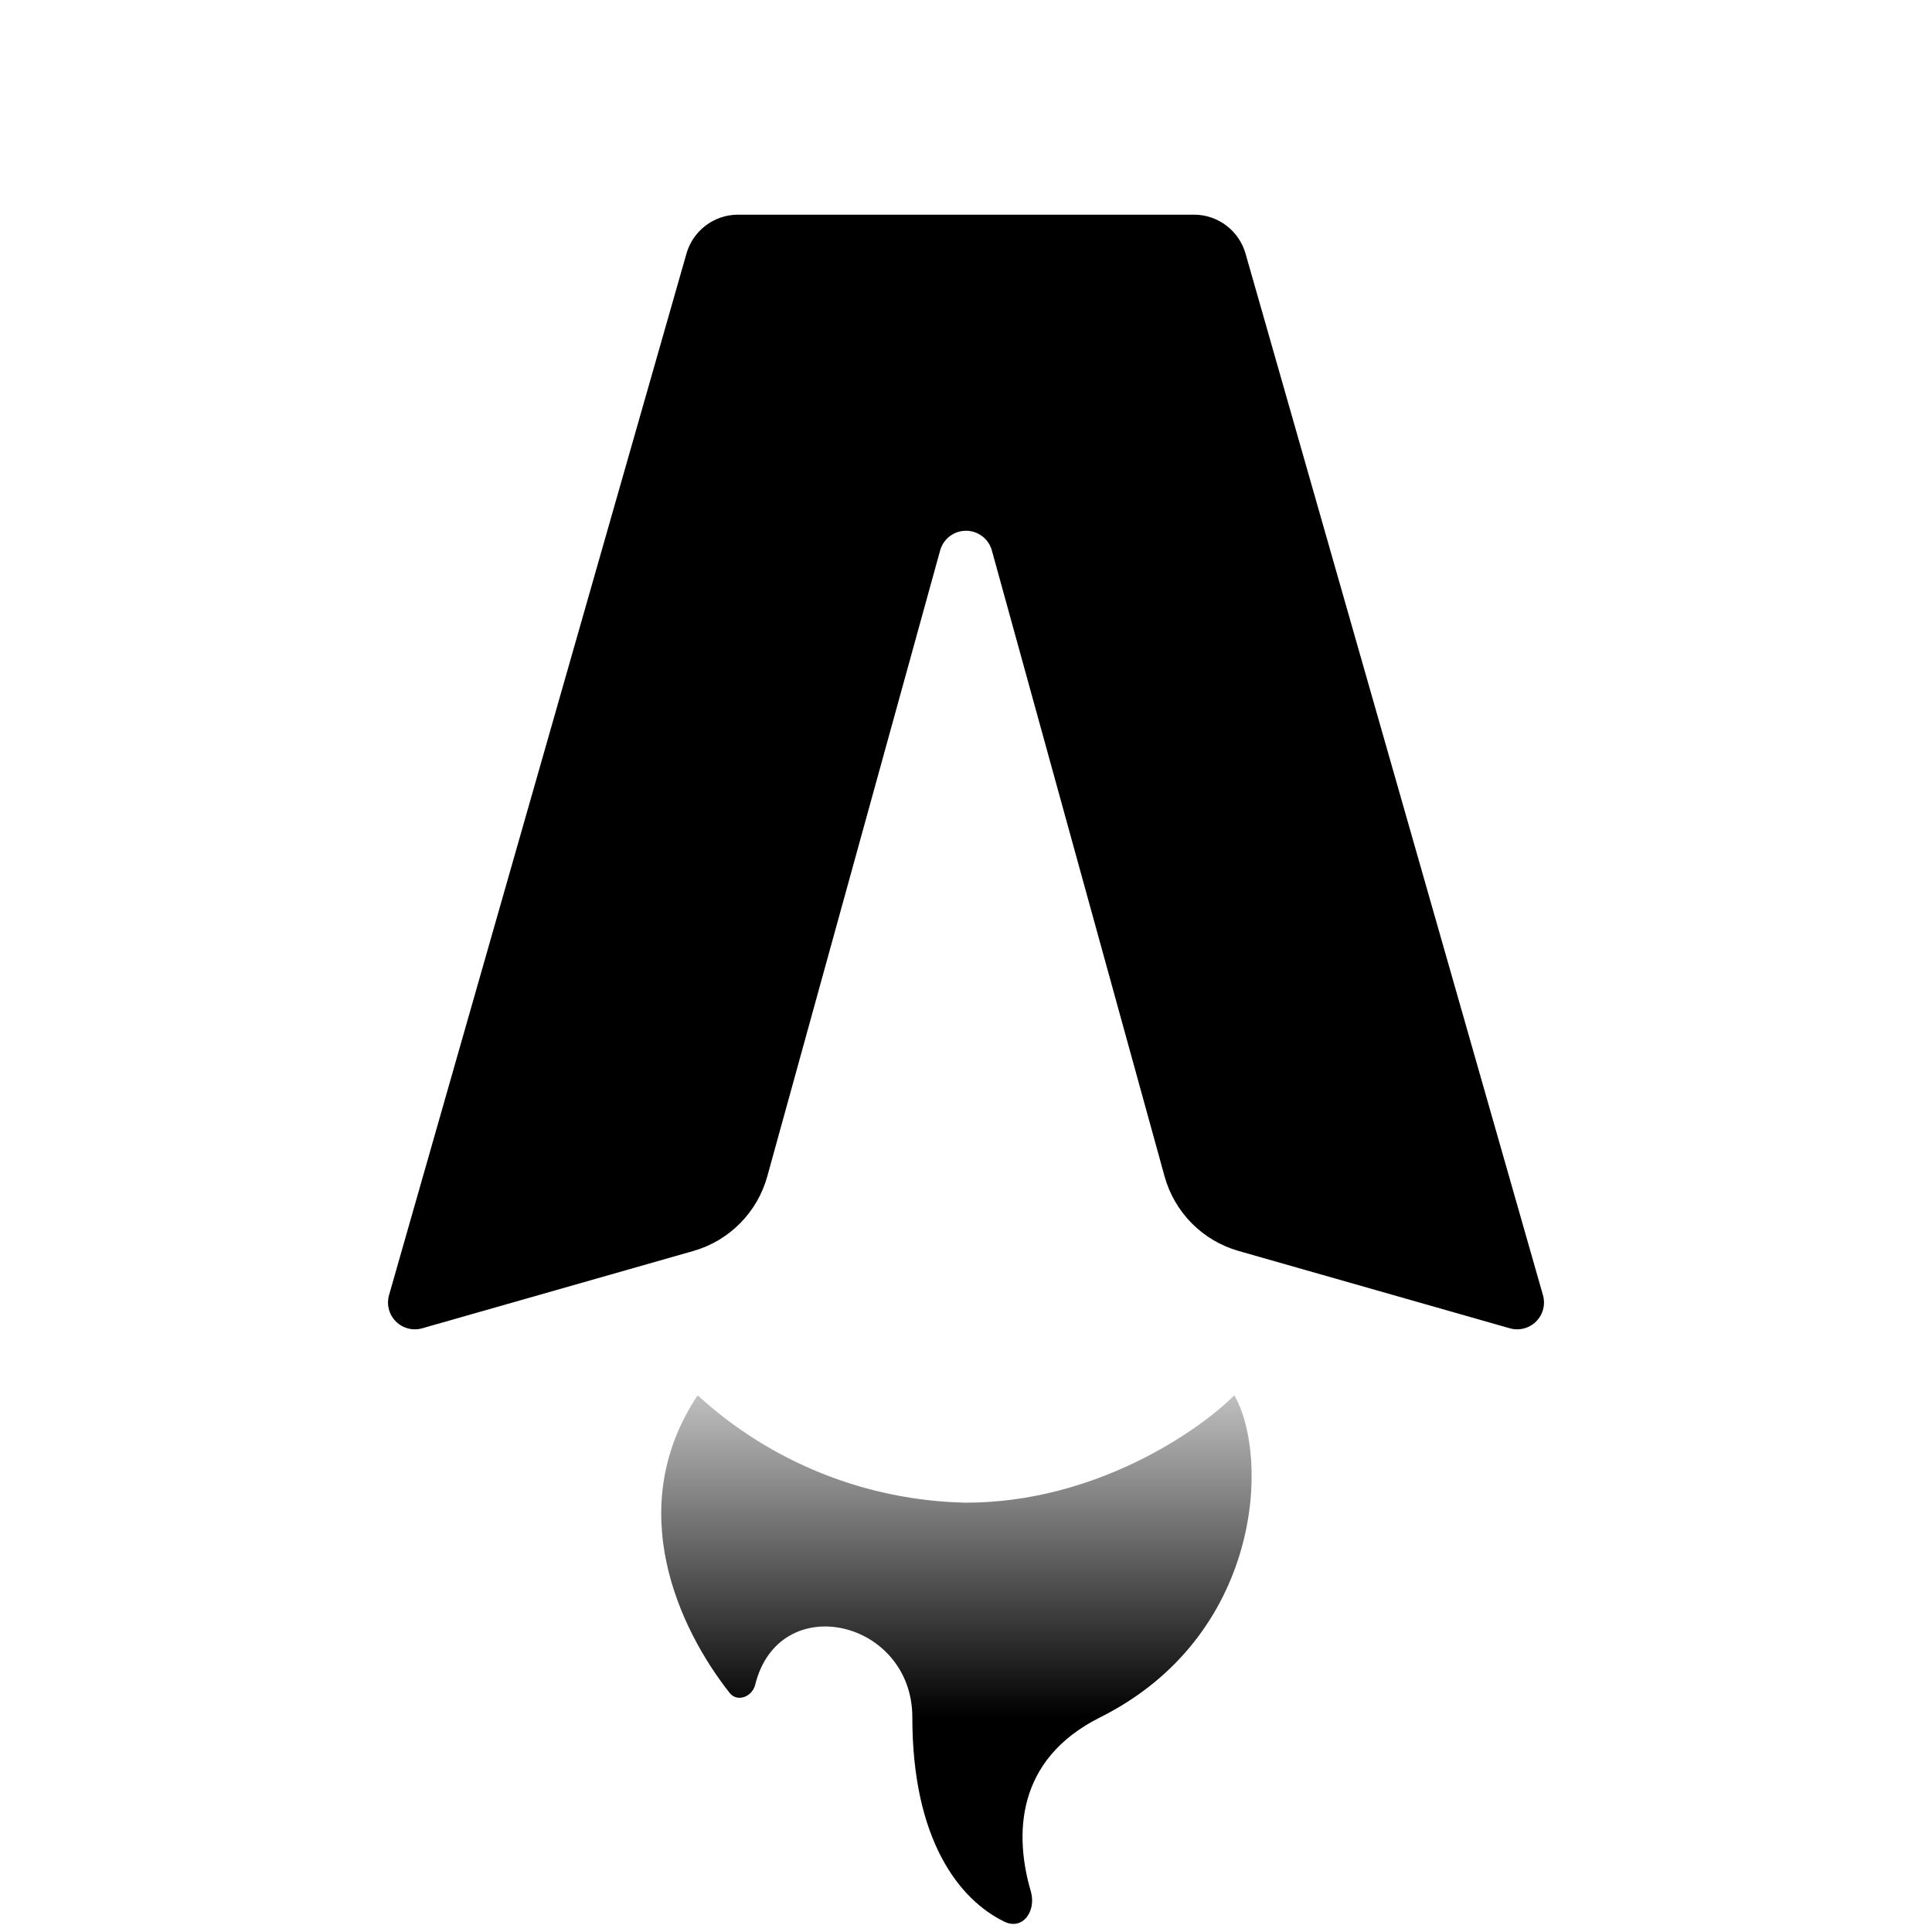
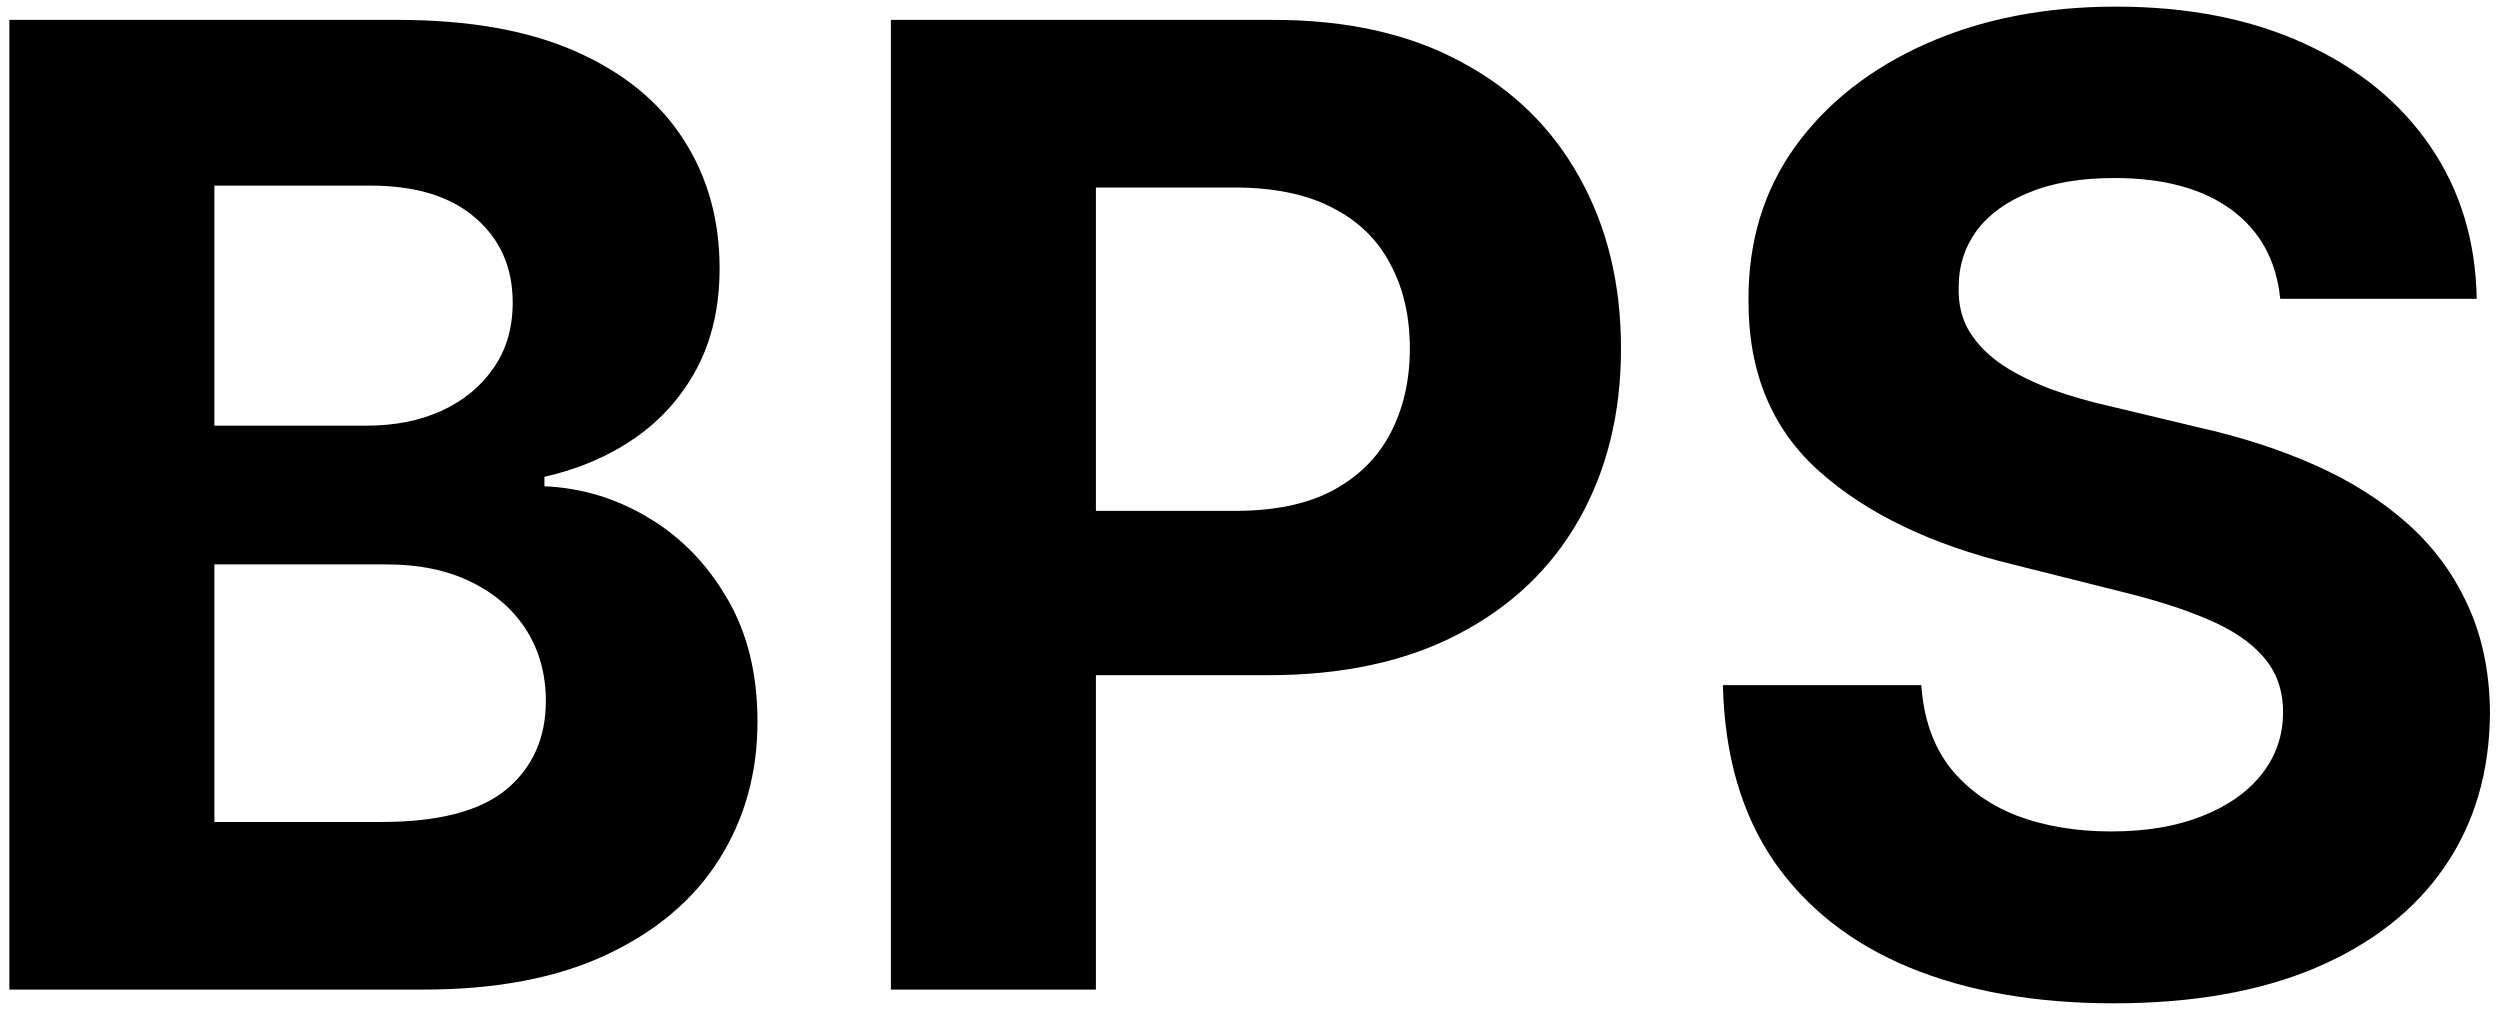
- <svg xmlns="http://www.w3.org/2000/svg" fill="none" viewBox="0 0 36 36">
-   <path fill="#000" d="M22.25 4h-8.5a1 1 0 0 0-.96.73l-5.54 19.4a.5.5 0 0 0 .62.62l5.05-1.44a2 2 0 0 0 1.38-1.4l3.22-11.66a.5.5 0 0 1 .96 0l3.22 11.67a2 2 0 0 0 1.38 1.39l5.05 1.44a.5.5 0 0 0 .62-.62l-5.54-19.4a1 1 0 0 0-.96-.73Z" />
-   <path fill="url(#gradient)" d="M18 28a7.63 7.63 0 0 1-5-2c-1.4 2.1-.35 4.35.6 5.55.14.17.41.07.47-.15.44-1.8 2.93-1.22 2.93.6 0 2.28.87 3.4 1.72 3.81.34.16.59-.2.49-.56-.31-1.05-.29-2.46 1.29-3.25 3-1.5 3.17-4.83 2.5-6-.67.67-2.6 2-5 2Z" />
-   <defs>
-     <linearGradient id="gradient" x1="16" x2="16" y1="32" y2="24" gradientUnits="userSpaceOnUse">
-       <stop stop-color="#000" />
-       <stop offset="1" stop-color="#000" stop-opacity="0" />
-     </linearGradient>
-   </defs>
-   <style>
-     @media (prefers-color-scheme:dark){:root{filter:invert(100%)}}
-   </style>
+ <svg xmlns="http://www.w3.org/2000/svg" width="240" height="97" viewBox="0 0 240 97" fill="none">
+   <path d="M0.9 95V1.909H38.173C45.022 1.909 50.734 2.924 55.309 4.955C59.885 6.985 63.325 9.803 65.628 13.409C67.931 16.985 69.082 21.106 69.082 25.773C69.082 29.409 68.355 32.606 66.9 35.364C65.446 38.091 63.446 40.333 60.901 42.091C58.385 43.818 55.507 45.045 52.264 45.773V46.682C55.809 46.833 59.128 47.833 62.219 49.682C65.34 51.53 67.87 54.121 69.809 57.455C71.749 60.758 72.719 64.697 72.719 69.273C72.719 74.212 71.491 78.621 69.037 82.5C66.613 86.349 63.022 89.394 58.264 91.636C53.507 93.879 47.643 95 40.673 95H0.9ZM20.582 78.909H36.628C42.113 78.909 46.113 77.864 48.628 75.773C51.143 73.651 52.401 70.833 52.401 67.318C52.401 64.742 51.779 62.47 50.537 60.5C49.294 58.53 47.522 56.985 45.219 55.864C42.946 54.742 40.234 54.182 37.082 54.182H20.582V78.909ZM20.582 40.864H35.173C37.87 40.864 40.264 40.394 42.355 39.455C44.476 38.485 46.143 37.121 47.355 35.364C48.597 33.606 49.219 31.5 49.219 29.046C49.219 25.682 48.022 22.97 45.628 20.909C43.264 18.849 39.901 17.818 35.537 17.818H20.582V40.864ZM85.525 95V1.909H122.253C129.313 1.909 135.328 3.258 140.298 5.955C145.268 8.621 149.056 12.333 151.662 17.091C154.298 21.818 155.616 27.273 155.616 33.455C155.616 39.636 154.283 45.091 151.616 49.818C148.95 54.545 145.086 58.227 140.025 60.864C134.995 63.5 128.904 64.818 121.753 64.818H98.344V49.045H118.571C122.359 49.045 125.48 48.394 127.935 47.091C130.419 45.758 132.268 43.924 133.48 41.591C134.722 39.227 135.344 36.515 135.344 33.455C135.344 30.364 134.722 27.667 133.48 25.364C132.268 23.03 130.419 21.227 127.935 19.954C125.45 18.651 122.298 18 118.48 18H105.207V95H85.525ZM218.9 28.682C218.537 25.015 216.976 22.167 214.219 20.136C211.461 18.106 207.719 17.091 202.991 17.091C199.779 17.091 197.067 17.546 194.855 18.454C192.643 19.333 190.946 20.561 189.764 22.136C188.613 23.712 188.037 25.5 188.037 27.5C187.976 29.167 188.325 30.621 189.082 31.864C189.87 33.106 190.946 34.182 192.31 35.091C193.673 35.97 195.249 36.742 197.037 37.409C198.825 38.045 200.734 38.591 202.764 39.045L211.128 41.045C215.188 41.955 218.916 43.167 222.31 44.682C225.703 46.197 228.643 48.061 231.128 50.273C233.613 52.485 235.537 55.091 236.9 58.091C238.294 61.091 239.007 64.53 239.037 68.409C239.007 74.106 237.552 79.046 234.673 83.227C231.825 87.379 227.703 90.606 222.31 92.909C216.946 95.182 210.476 96.318 202.9 96.318C195.385 96.318 188.84 95.167 183.264 92.864C177.719 90.561 173.385 87.151 170.264 82.636C167.173 78.091 165.552 72.47 165.4 65.773H184.446C184.658 68.894 185.552 71.5 187.128 73.591C188.734 75.651 190.87 77.212 193.537 78.273C196.234 79.303 199.279 79.818 202.673 79.818C206.007 79.818 208.9 79.333 211.355 78.364C213.84 77.394 215.764 76.046 217.128 74.318C218.491 72.591 219.173 70.606 219.173 68.364C219.173 66.273 218.552 64.515 217.31 63.091C216.097 61.667 214.31 60.455 211.946 59.455C209.613 58.455 206.749 57.545 203.355 56.727L193.219 54.182C185.37 52.273 179.173 49.288 174.628 45.227C170.082 41.167 167.825 35.697 167.855 28.818C167.825 23.182 169.325 18.258 172.355 14.046C175.416 9.833 179.613 6.545 184.946 4.182C190.279 1.818 196.34 0.636 203.128 0.636C210.037 0.636 216.067 1.818 221.219 4.182C226.4 6.545 230.431 9.833 233.31 14.046C236.188 18.258 237.673 23.136 237.764 28.682H218.9Z" fill="black" />
</svg>
